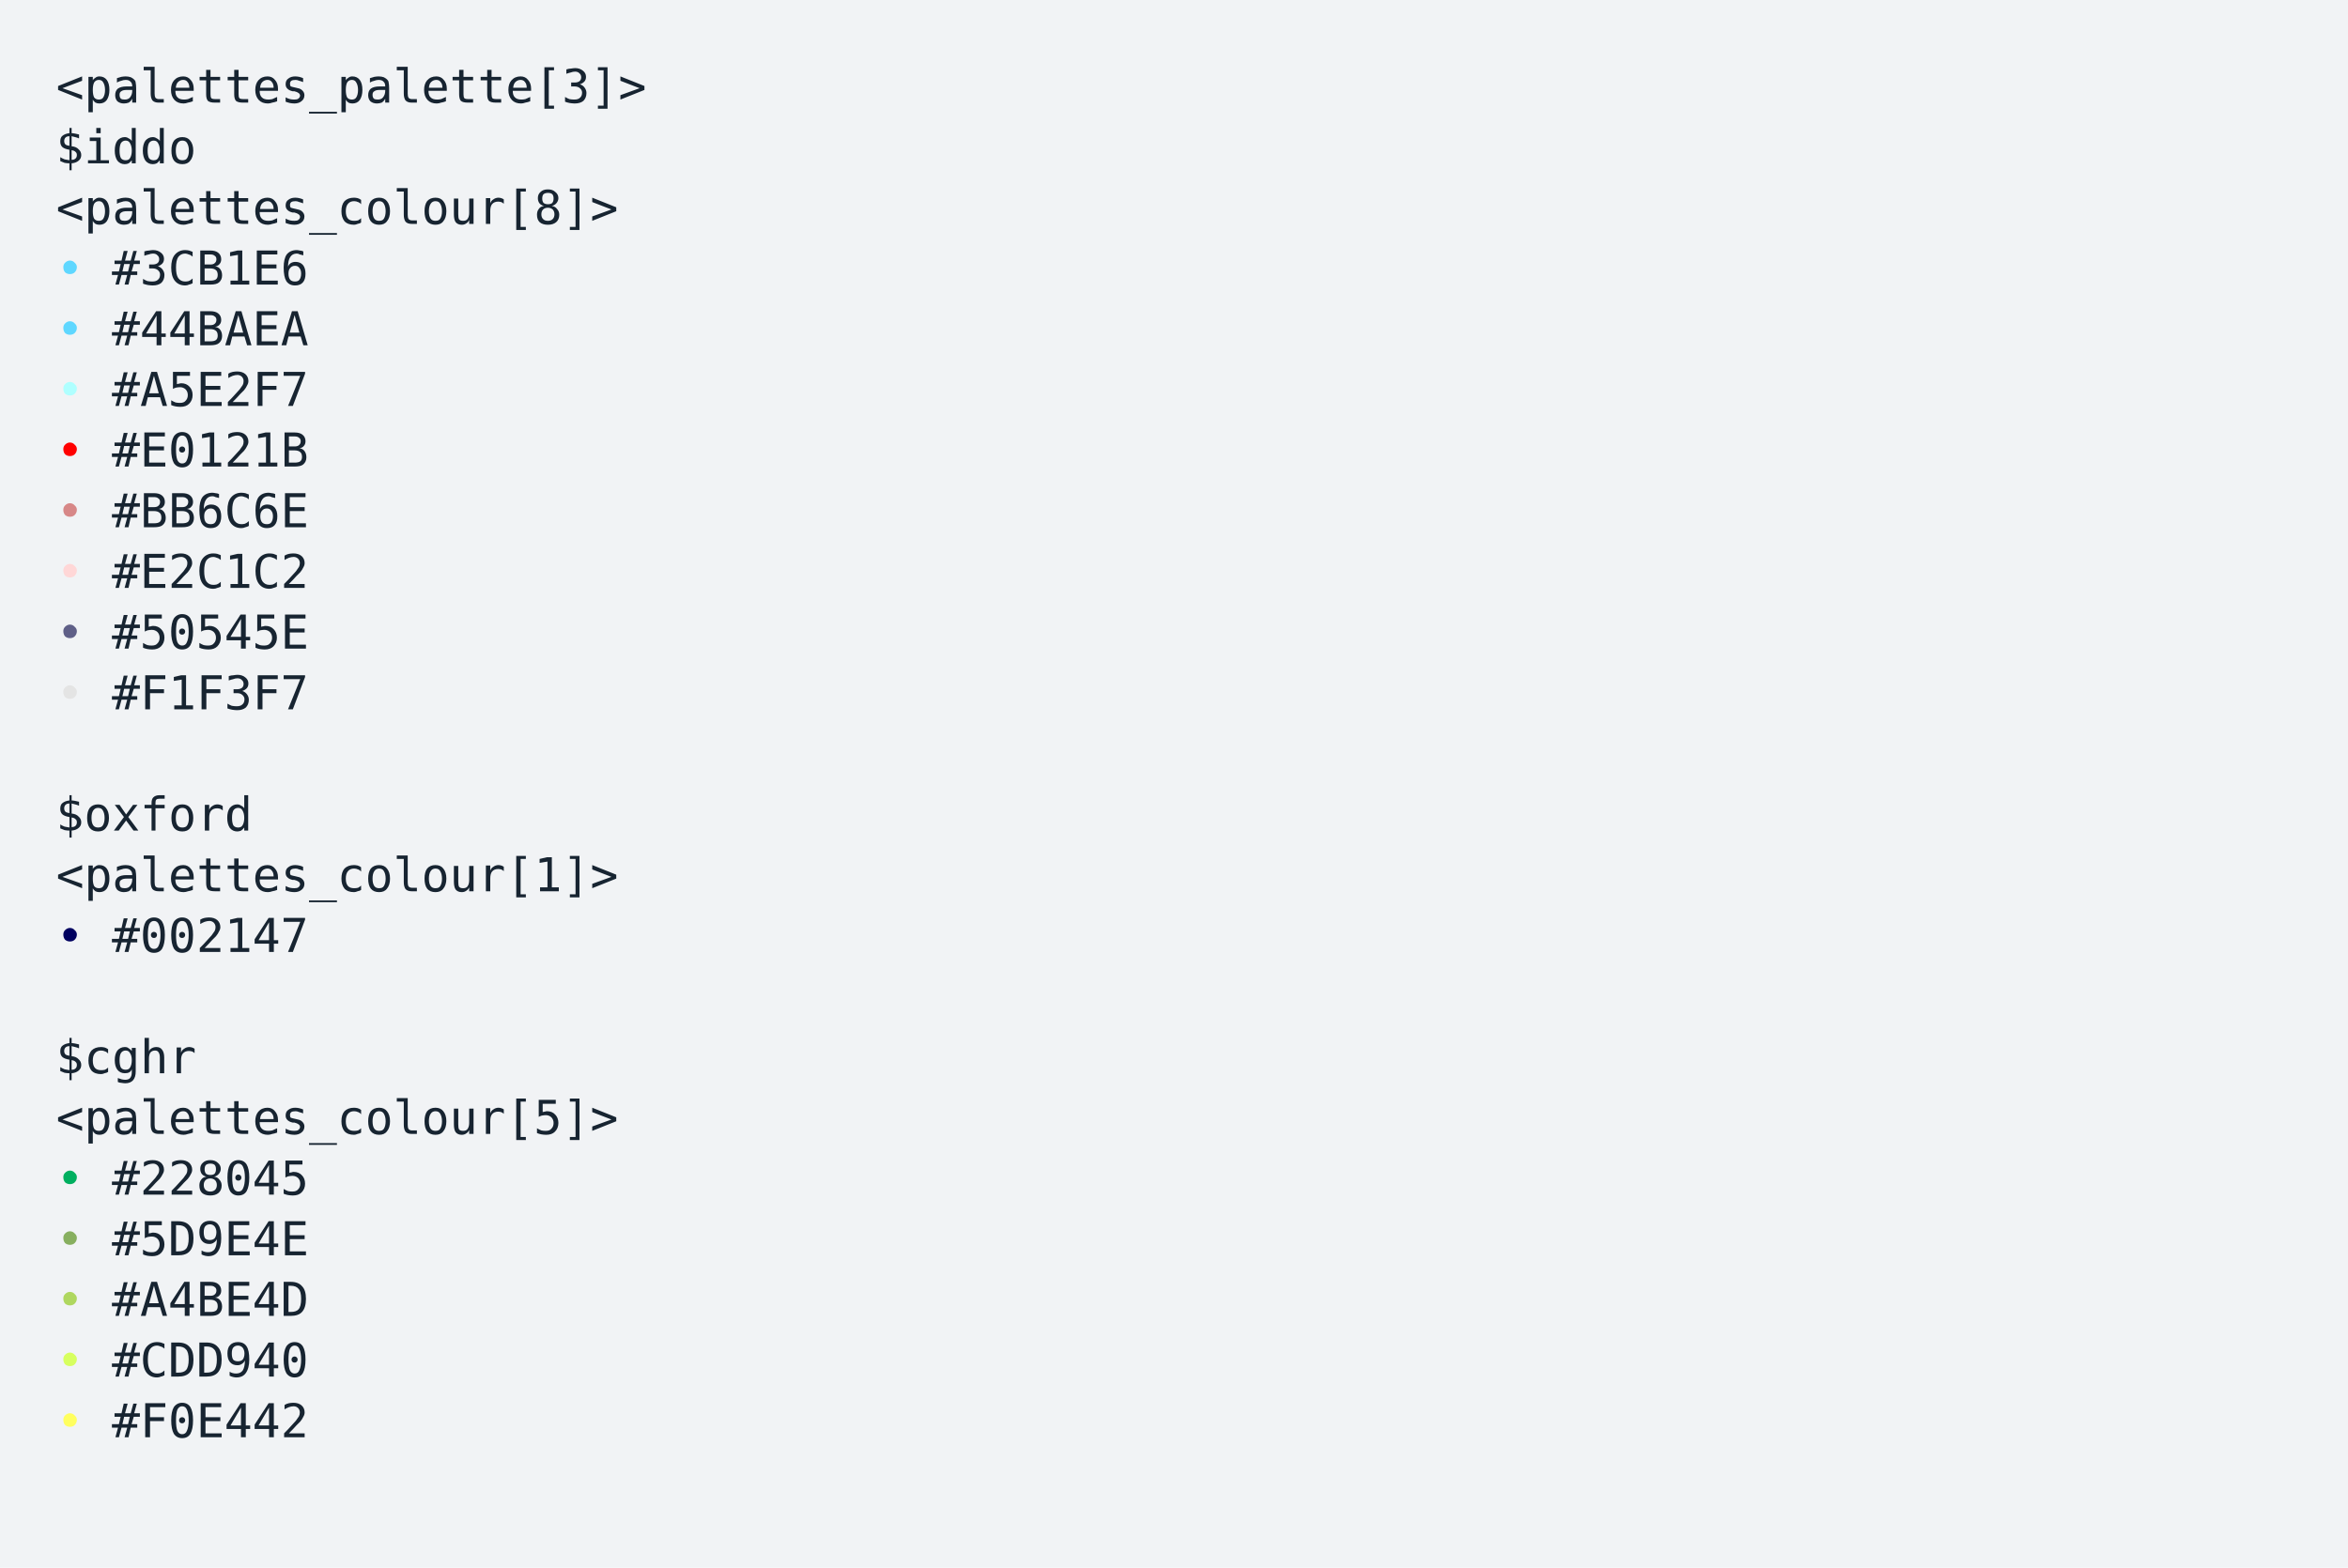
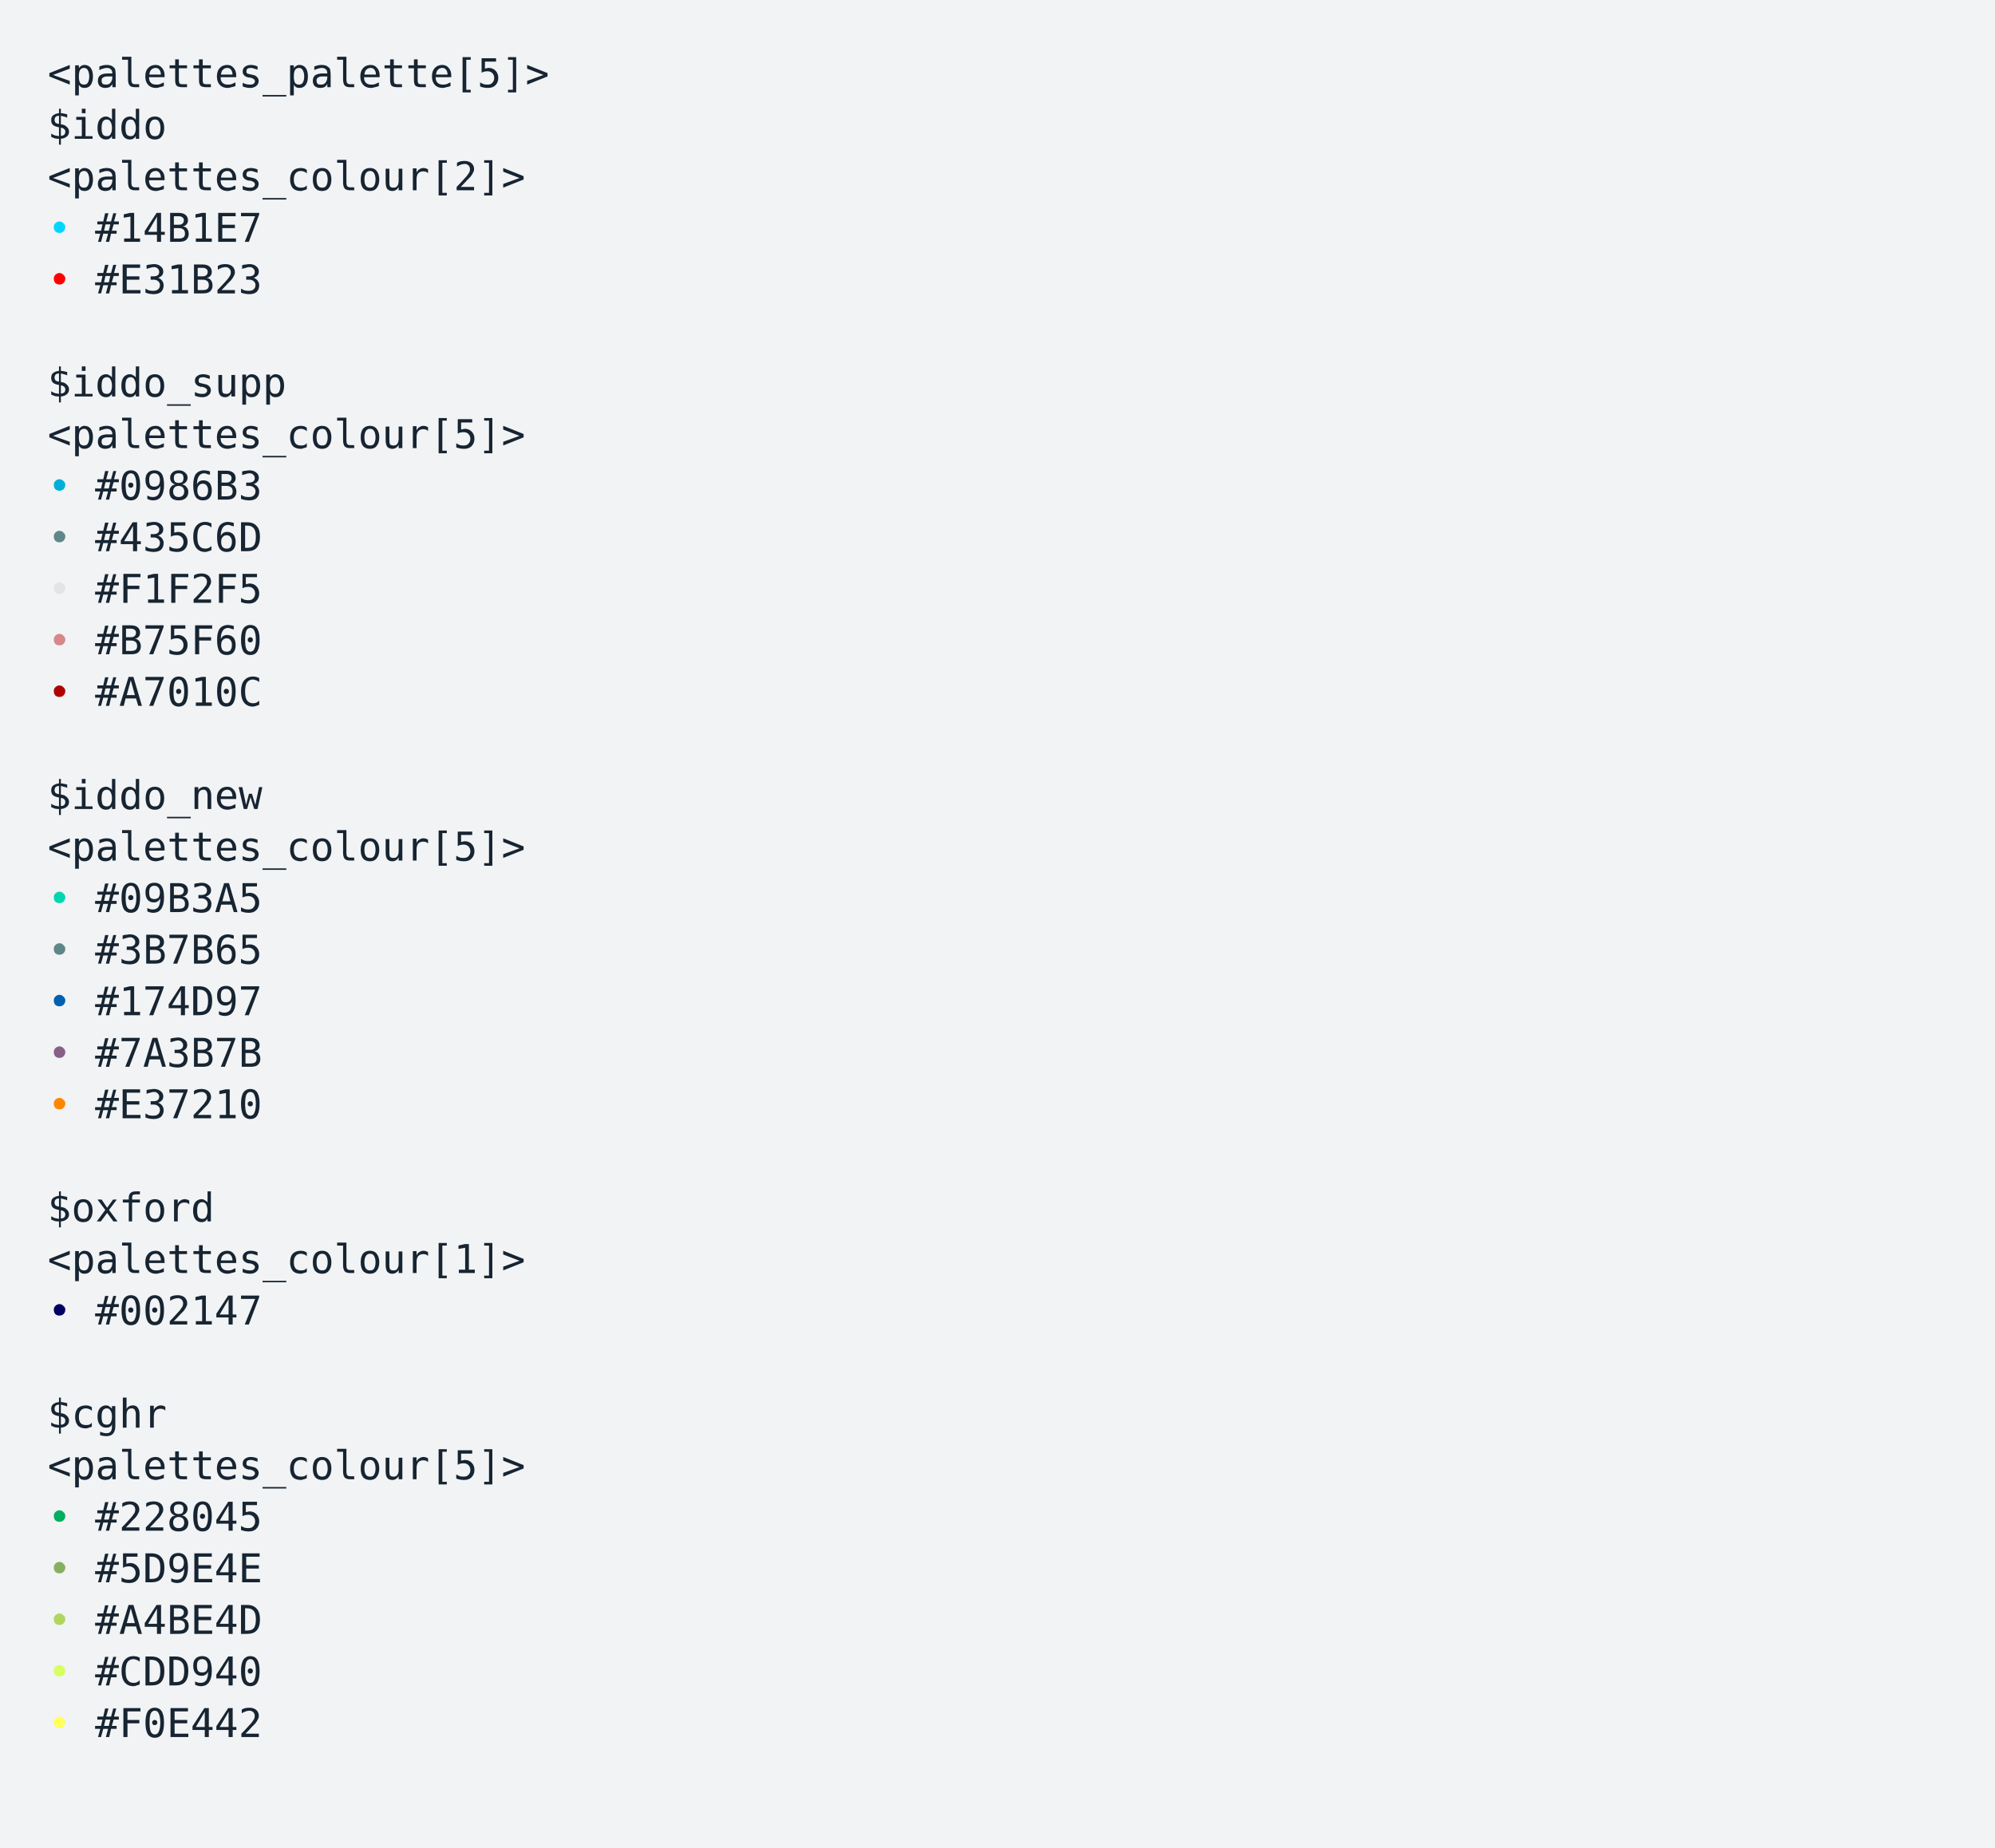
- <svg xmlns="http://www.w3.org/2000/svg" xmlns:xlink="http://www.w3.org/1999/xlink" width="840" height="561.04">
-   <rect width="840" height="561.04" rx="0" ry="0" class="a" />
-   <svg height="521.04" viewBox="0 0 80 52.104" width="800" x="20" y="20">
-     <style>.a{fill:rgb(241,243,245)}.b{font-family:'Fira Code',Monaco,Consolas,Menlo,'Bitstream Vera Sans Mono','Powerline Symbols',monospace}.c{fill:transparent}.d{fill:rgb(23,36,49);white-space:pre}.e{fill:rgb(95,215,255);white-space:pre}.f{fill:rgb(175,255,255);white-space:pre}.g{fill:rgb(255,0,0);white-space:pre}.h{fill:rgb(215,135,135);white-space:pre}.i{fill:rgb(255,215,215);white-space:pre}.j{fill:rgb(95,95,135);white-space:pre}.k{fill:rgb(228,228,228);white-space:pre}.l{fill:rgb(0,0,95);white-space:pre}.m{fill:rgb(0,175,95);white-space:pre}.n{fill:rgb(135,175,95);white-space:pre}.o{fill:rgb(175,215,95);white-space:pre}.p{fill:rgb(215,255,95);white-space:pre}.q{fill:rgb(255,255,95);white-space:pre}</style>
+ <svg xmlns="http://www.w3.org/2000/svg" xmlns:xlink="http://www.w3.org/1999/xlink" width="840" height="778.14">
+   <rect width="840" height="778.14" rx="0" ry="0" class="a" />
+   <svg height="738.14" viewBox="0 0 80 73.814" width="800" x="20" y="20">
+     <style>.a{fill:rgb(241,243,245)}.b{font-family:'Fira Code',Monaco,Consolas,Menlo,'Bitstream Vera Sans Mono','Powerline Symbols',monospace}.c{fill:rgb(23,36,49);white-space:pre}.d{fill:transparent}.e{fill:rgb(0,215,255);white-space:pre}.f{fill:rgb(255,0,0);white-space:pre}.g{fill:rgb(0,175,215);white-space:pre}.h{fill:rgb(95,135,135);white-space:pre}.i{fill:rgb(228,228,228);white-space:pre}.j{fill:rgb(215,135,135);white-space:pre}.k{fill:rgb(175,0,0);white-space:pre}.l{fill:rgb(0,215,175);white-space:pre}.m{fill:rgb(0,95,175);white-space:pre}.n{fill:rgb(135,95,135);white-space:pre}.o{fill:rgb(255,135,0);white-space:pre}.p{fill:rgb(0,0,95);white-space:pre}.q{fill:rgb(0,175,95);white-space:pre}.r{fill:rgb(135,175,95);white-space:pre}.s{fill:rgb(175,215,95);white-space:pre}.t{fill:rgb(215,255,95);white-space:pre}.u{fill:rgb(255,255,95);white-space:pre}</style>
    <g font-family="'Fira Code',Monaco,Consolas,Menlo,'Bitstream Vera Sans Mono','Powerline Symbols',monospace" font-size="1.67" class="b">
      <defs>
+         <symbol id="1">
+           <text font-size="1.67" x="0" y="1.67" class="c">&lt;palettes_colour[5]&gt;</text>
+         </symbol>
        <symbol id="a">
-           <rect height="24" width="80" x="0" y="0" class="c" />
+           <rect height="34" width="80" x="0" y="0" class="d" />
        </symbol>
      </defs>
-       <rect height="52.104" width="80" class="a" />
+       <rect height="73.814" width="80" class="a" />
      <svg x="0" y="0" width="80">
        <svg x="0">
          <use xlink:href="#a" />
-           <text font-size="1.67" x="0" y="1.67" class="d">&lt;palettes_palette[3]&gt;</text>
-           <text font-size="1.67" x="0" y="3.841" class="d">$iddo</text>
-           <text font-size="1.67" x="0" y="6.012" class="d">&lt;palettes_colour[8]&gt;</text>
+           <text font-size="1.67" x="0" y="1.67" class="c">&lt;palettes_palette[5]&gt;</text>
+           <text font-size="1.67" x="0" y="3.841" class="c">$iddo</text>
+           <text font-size="1.67" x="0" y="6.012" class="c">&lt;palettes_colour[2]&gt;</text>
          <text font-size="1.67" x="0" y="8.183" class="e">•</text>
-           <text font-size="1.67" x="2.004" y="8.183" class="d">#3CB1E6</text>
-           <text font-size="1.67" x="0" y="10.354" class="e">•</text>
-           <text font-size="1.67" x="2.004" y="10.354" class="d">#44BAEA</text>
-           <text font-size="1.67" x="0" y="12.525" class="f">•</text>
-           <text font-size="1.67" x="2.004" y="12.525" class="d">#A5E2F7</text>
-           <text font-size="1.67" x="0" y="14.696" class="g">•</text>
-           <text font-size="1.67" x="2.004" y="14.696" class="d">#E0121B</text>
-           <text font-size="1.67" x="0" y="16.867" class="h">•</text>
-           <text font-size="1.67" x="2.004" y="16.867" class="d">#BB6C6E</text>
-           <text font-size="1.67" x="0" y="19.038" class="i">•</text>
-           <text font-size="1.67" x="2.004" y="19.038" class="d">#E2C1C2</text>
-           <text font-size="1.67" x="0" y="21.209" class="j">•</text>
-           <text font-size="1.67" x="2.004" y="21.209" class="d">#50545E</text>
-           <text font-size="1.67" x="0" y="23.38" class="k">•</text>
-           <text font-size="1.67" x="2.004" y="23.38" class="d">#F1F3F7</text>
-           <text font-size="1.67" x="0" y="27.722" class="d">$oxford</text>
-           <text font-size="1.67" x="0" y="29.893" class="d">&lt;palettes_colour[1]&gt;</text>
-           <text font-size="1.67" x="0" y="32.064" class="l">•</text>
-           <text font-size="1.67" x="2.004" y="32.064" class="d">#002147</text>
-           <text font-size="1.67" x="0" y="36.406" class="d">$cghr</text>
-           <text font-size="1.67" x="0" y="38.577" class="d">&lt;palettes_colour[5]&gt;</text>
+           <text font-size="1.67" x="2.004" y="8.183" class="c">#14B1E7</text>
+           <text font-size="1.67" x="0" y="10.354" class="f">•</text>
+           <text font-size="1.67" x="2.004" y="10.354" class="c">#E31B23</text>
+           <text font-size="1.67" x="0" y="14.696" class="c">$iddo_supp</text>
+           <use xlink:href="#1" y="15.197" />
+           <text font-size="1.67" x="0" y="19.038" class="g">•</text>
+           <text font-size="1.67" x="2.004" y="19.038" class="c">#0986B3</text>
+           <text font-size="1.67" x="0" y="21.209" class="h">•</text>
+           <text font-size="1.67" x="2.004" y="21.209" class="c">#435C6D</text>
+           <text font-size="1.67" x="0" y="23.38" class="i">•</text>
+           <text font-size="1.67" x="2.004" y="23.38" class="c">#F1F2F5</text>
+           <text font-size="1.67" x="0" y="25.551" class="j">•</text>
+           <text font-size="1.67" x="2.004" y="25.551" class="c">#B75F60</text>
+           <text font-size="1.67" x="0" y="27.722" class="k">•</text>
+           <text font-size="1.67" x="2.004" y="27.722" class="c">#A7010C</text>
+           <text font-size="1.67" x="0" y="32.064" class="c">$iddo_new</text>
+           <use xlink:href="#1" y="32.565" />
+           <text font-size="1.67" x="0" y="36.406" class="l">•</text>
+           <text font-size="1.67" x="2.004" y="36.406" class="c">#09B3A5</text>
+           <text font-size="1.67" x="0" y="38.577" class="h">•</text>
+           <text font-size="1.67" x="2.004" y="38.577" class="c">#3B7B65</text>
          <text font-size="1.67" x="0" y="40.748" class="m">•</text>
-           <text font-size="1.67" x="2.004" y="40.748" class="d">#228045</text>
+           <text font-size="1.67" x="2.004" y="40.748" class="c">#174D97</text>
          <text font-size="1.67" x="0" y="42.919" class="n">•</text>
-           <text font-size="1.67" x="2.004" y="42.919" class="d">#5D9E4E</text>
+           <text font-size="1.67" x="2.004" y="42.919" class="c">#7A3B7B</text>
          <text font-size="1.67" x="0" y="45.09" class="o">•</text>
-           <text font-size="1.67" x="2.004" y="45.09" class="d">#A4BE4D</text>
-           <text font-size="1.67" x="0" y="47.261" class="p">•</text>
-           <text font-size="1.67" x="2.004" y="47.261" class="d">#CDD940</text>
-           <text font-size="1.67" x="0" y="49.432" class="q">•</text>
-           <text font-size="1.67" x="2.004" y="49.432" class="d">#F0E442</text>
+           <text font-size="1.67" x="2.004" y="45.09" class="c">#E37210</text>
+           <text font-size="1.67" x="0" y="49.432" class="c">$oxford</text>
+           <text font-size="1.67" x="0" y="51.603" class="c">&lt;palettes_colour[1]&gt;</text>
+           <text font-size="1.67" x="0" y="53.774" class="p">•</text>
+           <text font-size="1.67" x="2.004" y="53.774" class="c">#002147</text>
+           <text font-size="1.67" x="0" y="58.116" class="c">$cghr</text>
+           <use xlink:href="#1" y="58.617" />
+           <text font-size="1.67" x="0" y="62.458" class="q">•</text>
+           <text font-size="1.67" x="2.004" y="62.458" class="c">#228045</text>
+           <text font-size="1.67" x="0" y="64.629" class="r">•</text>
+           <text font-size="1.67" x="2.004" y="64.629" class="c">#5D9E4E</text>
+           <text font-size="1.67" x="0" y="66.8" class="s">•</text>
+           <text font-size="1.67" x="2.004" y="66.8" class="c">#A4BE4D</text>
+           <text font-size="1.67" x="0" y="68.971" class="t">•</text>
+           <text font-size="1.67" x="2.004" y="68.971" class="c">#CDD940</text>
+           <text font-size="1.67" x="0" y="71.142" class="u">•</text>
+           <text font-size="1.67" x="2.004" y="71.142" class="c">#F0E442</text>
        </svg>
      </svg>
    </g>
  </svg>
</svg>
